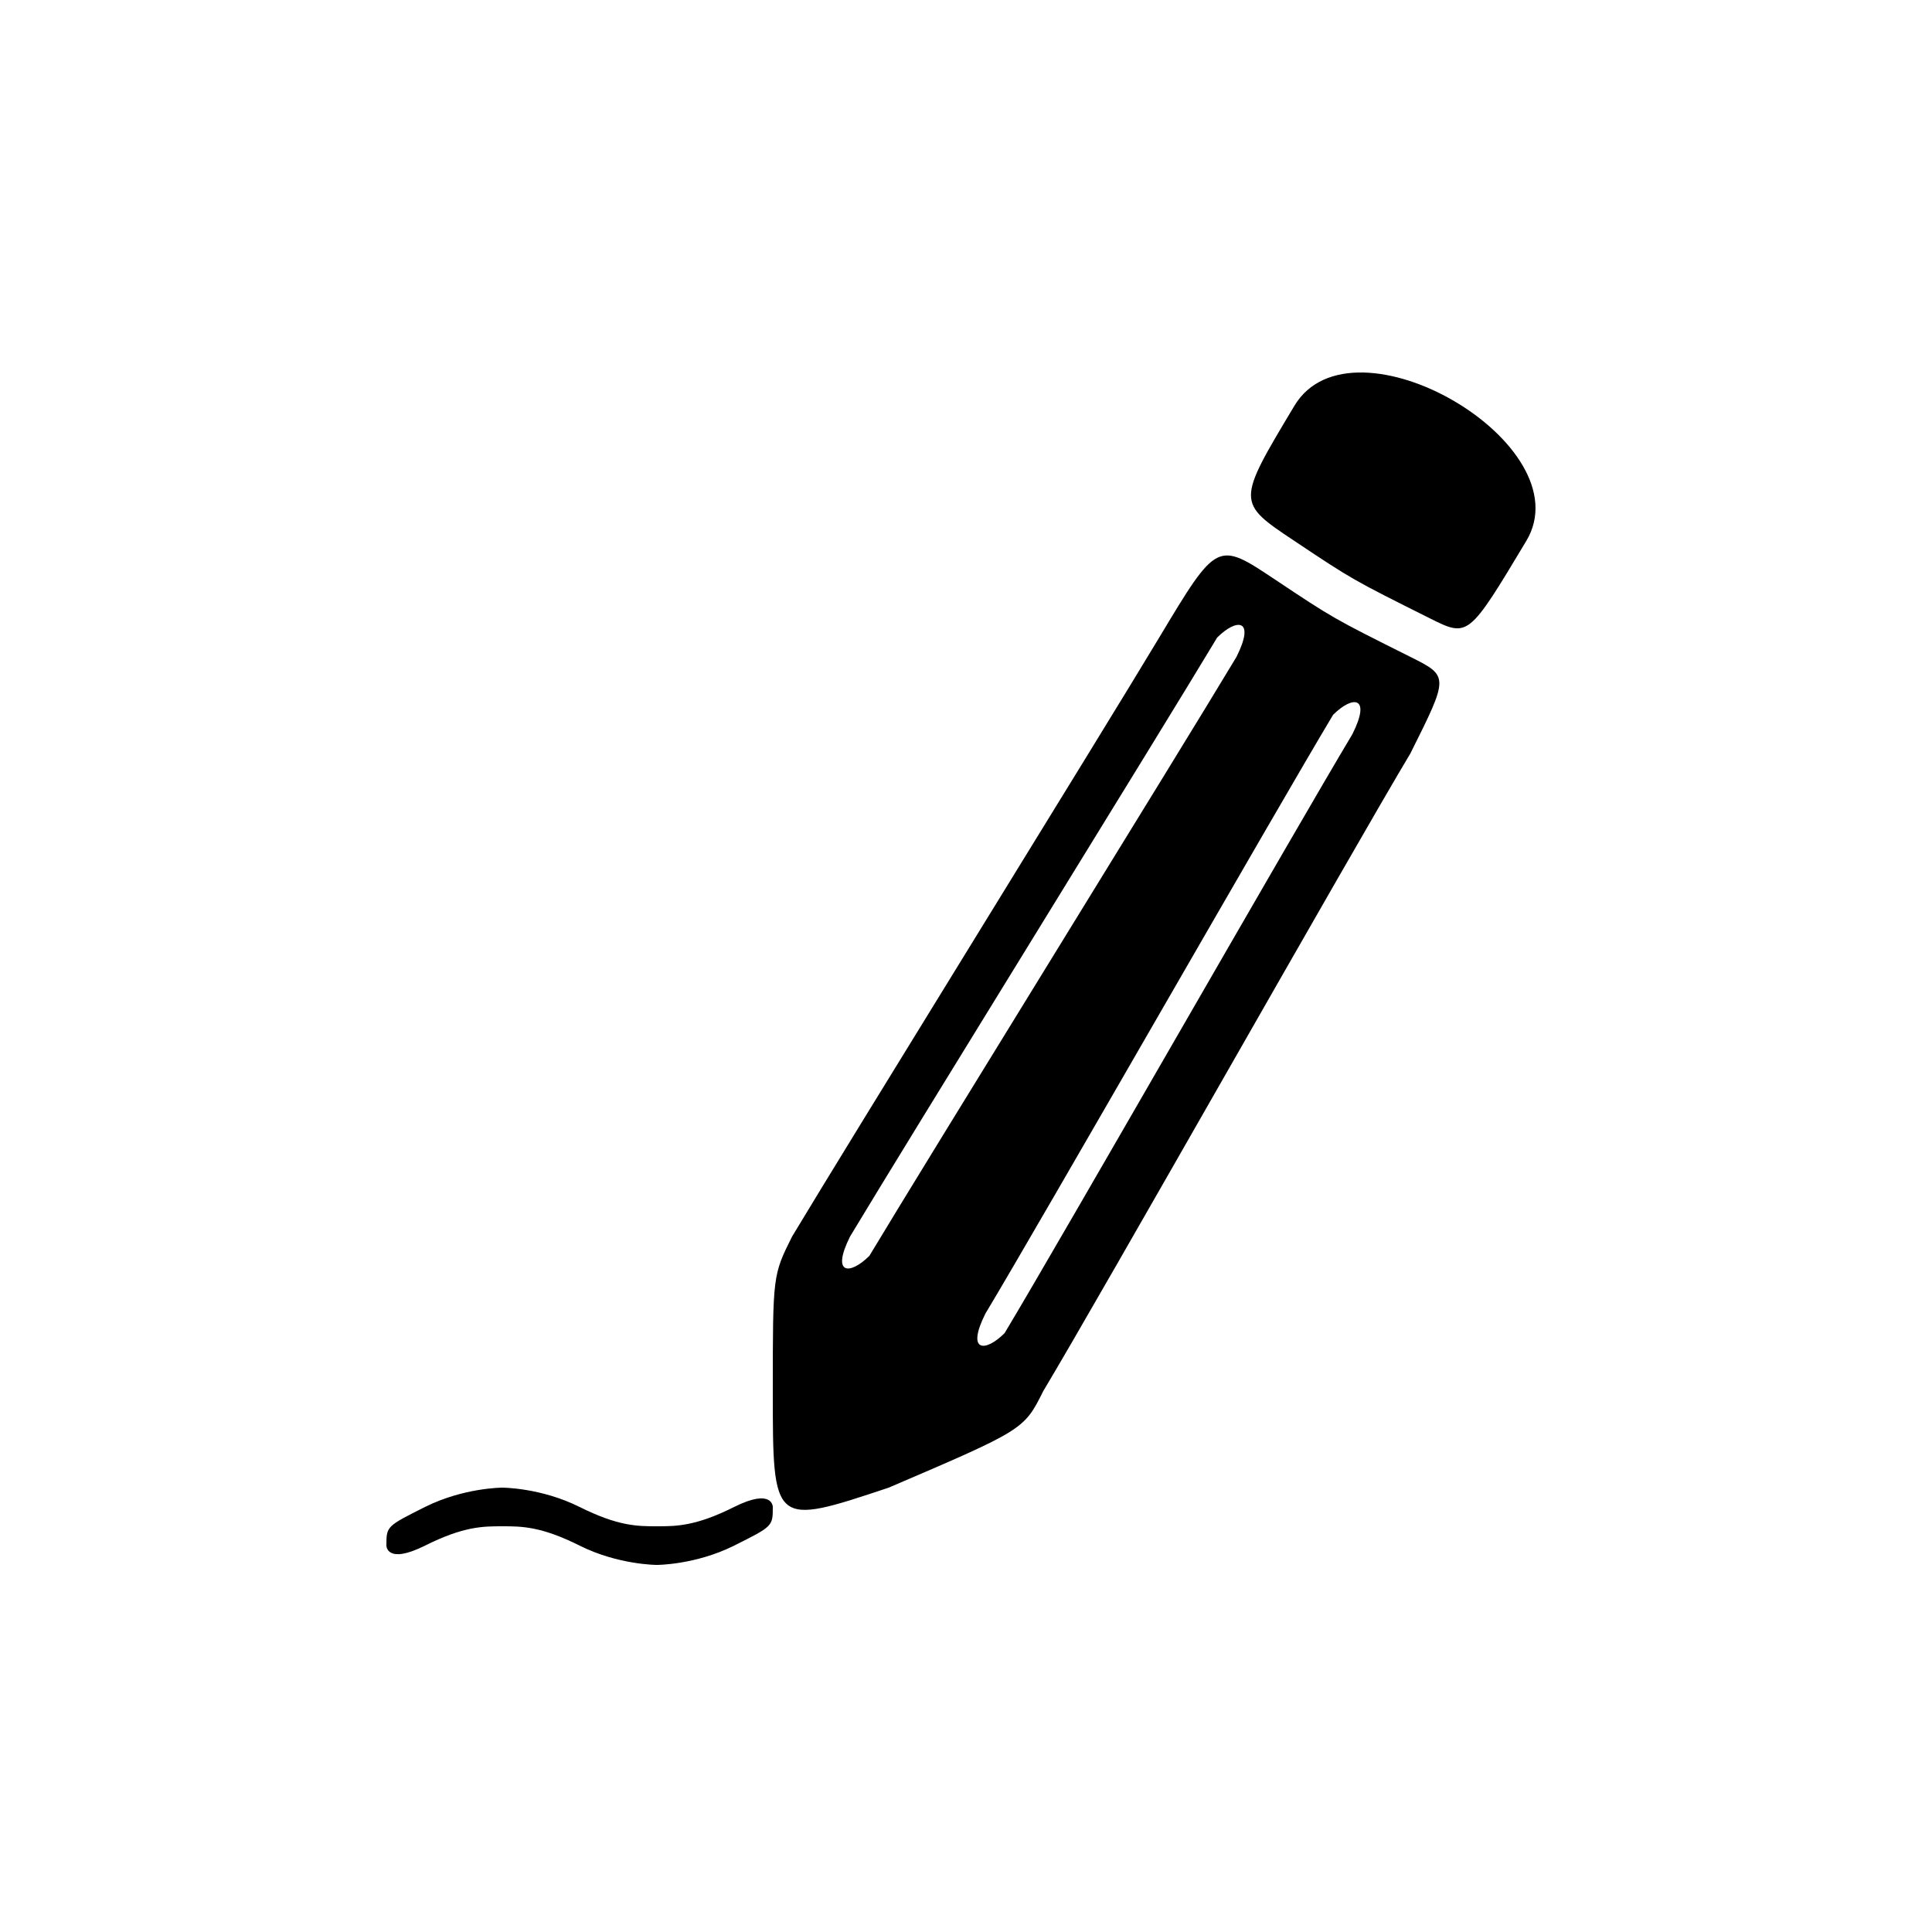
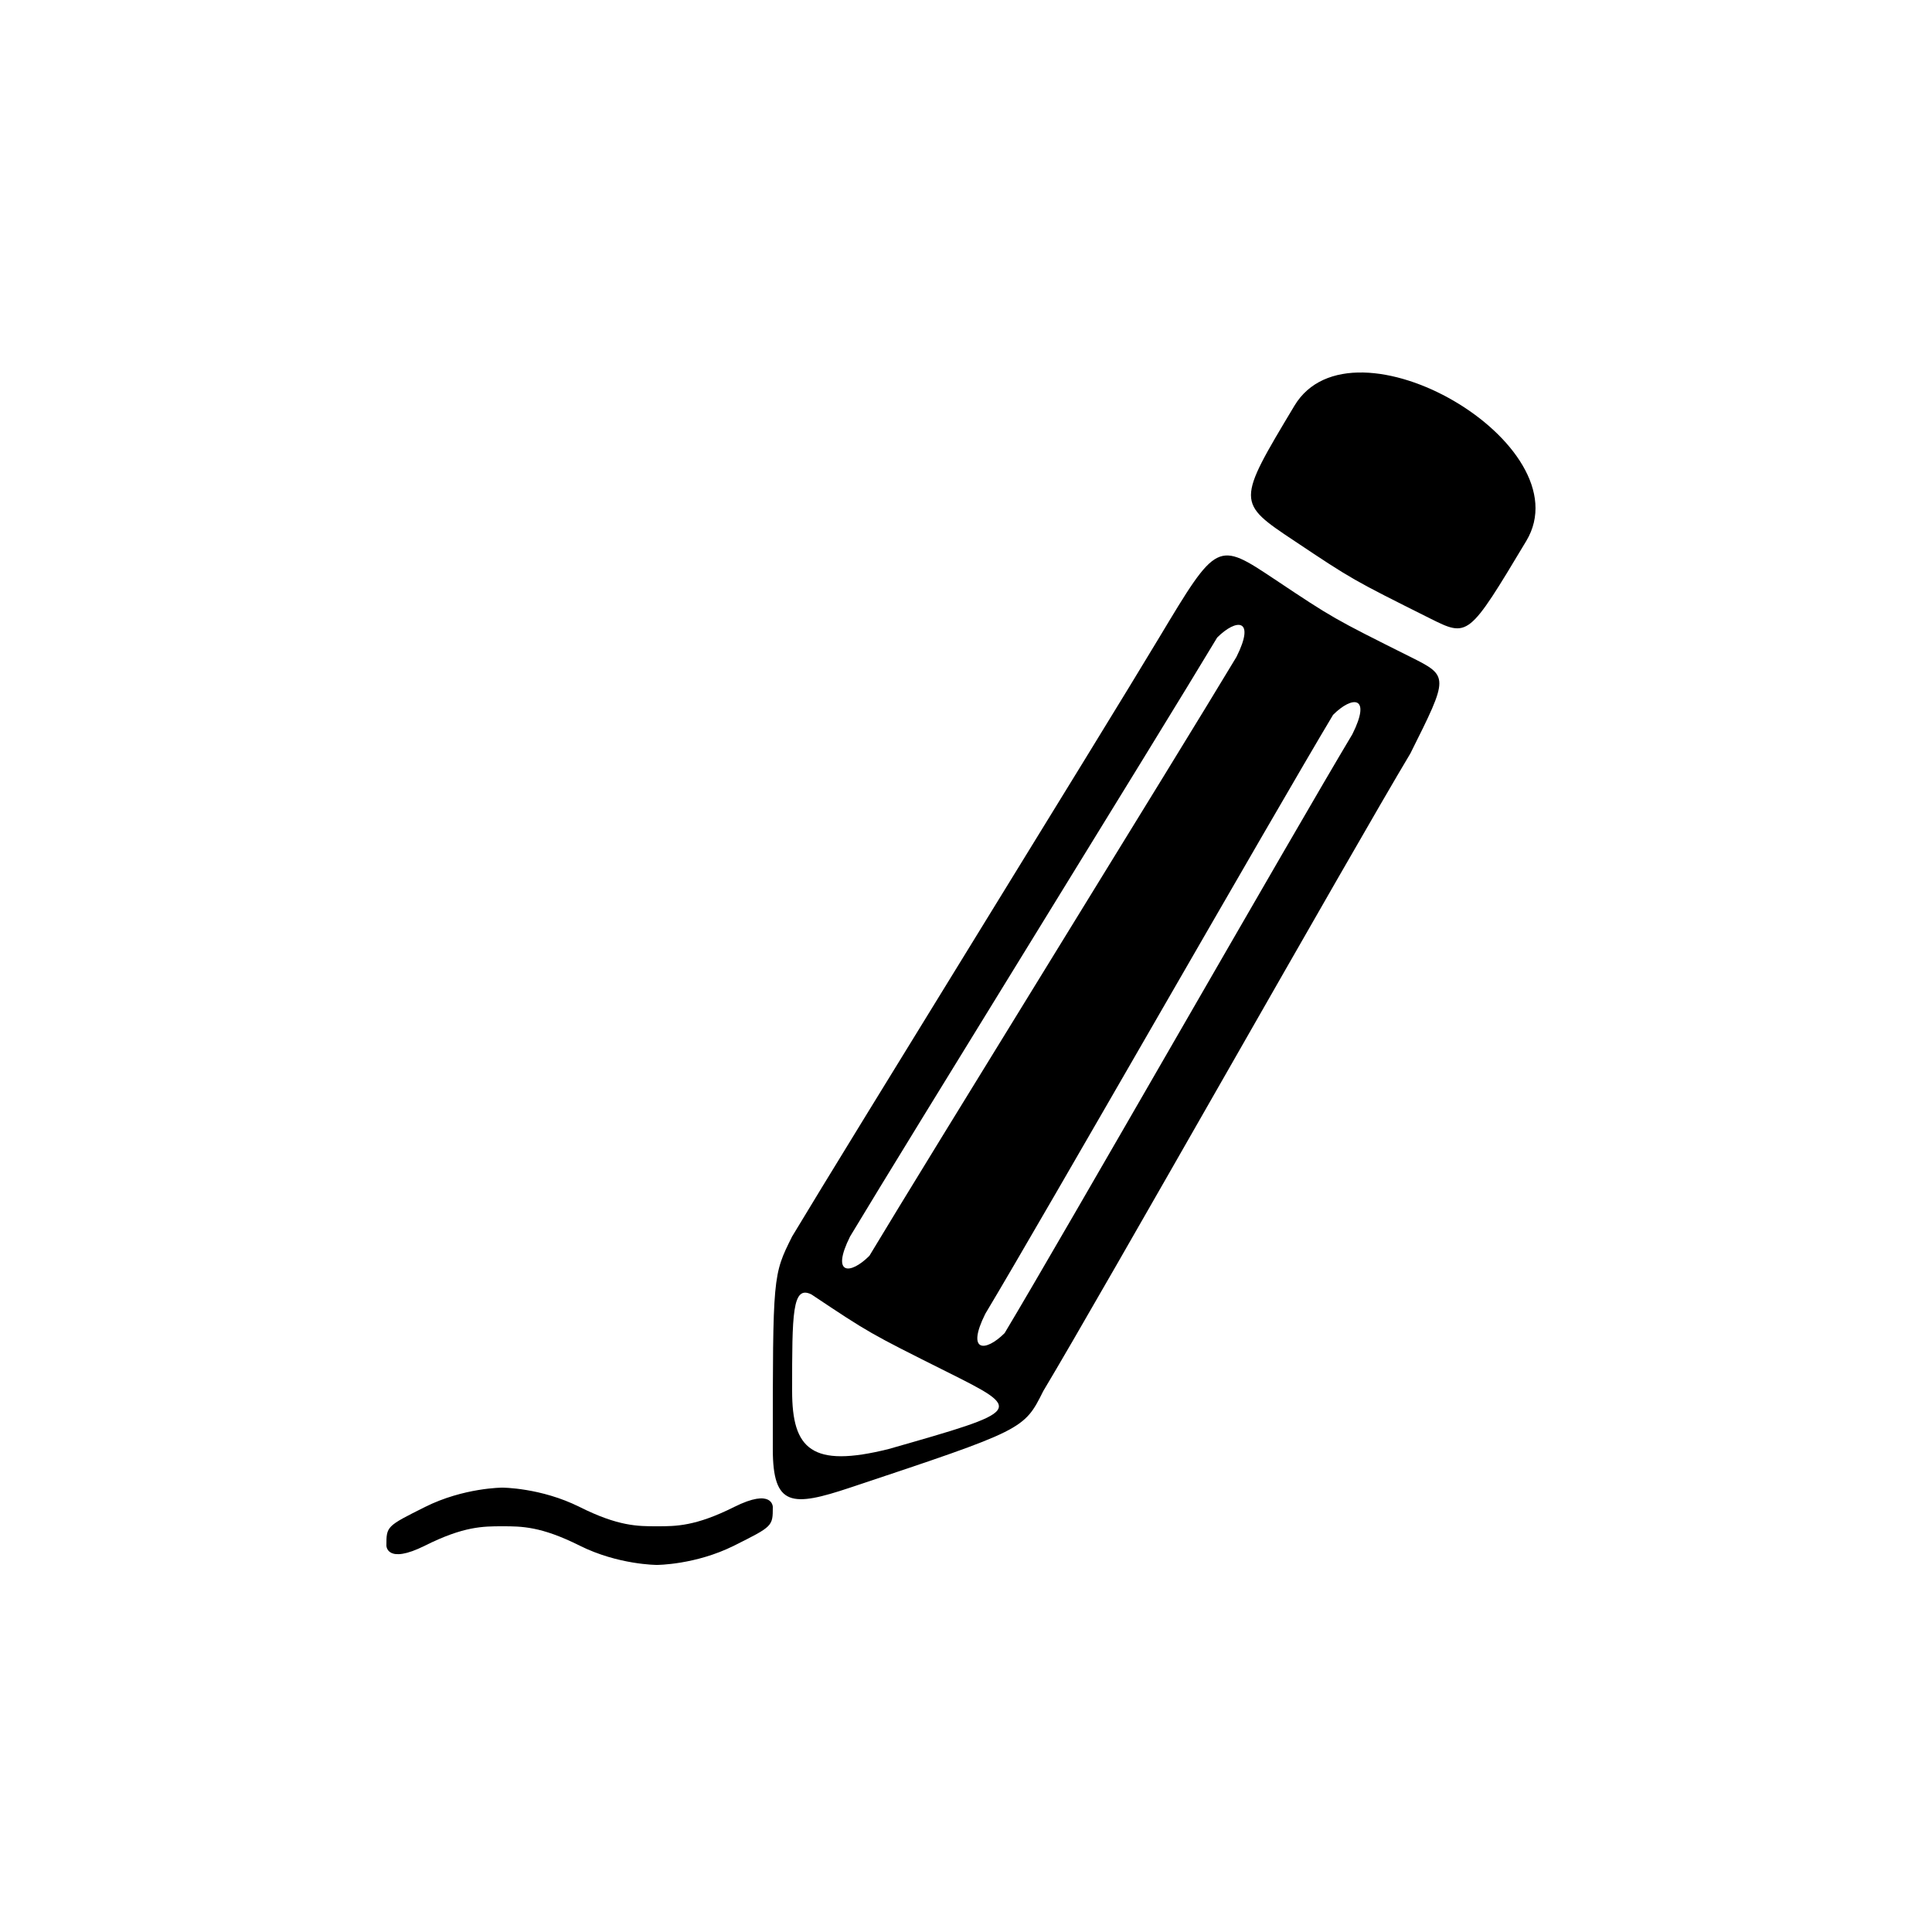
<svg xmlns="http://www.w3.org/2000/svg" version="1.1" viewBox="0 0 100 100">
-   <path stroke="#000000" stroke-width="0" stroke-linejoin="round" stroke-linecap="round" fill="#000000" d="M 20 80 C 20 79 20 79 22 78 C 24 77 26 77 26 77 C 26 77 28 77 30 78 C 32 79 33 79 34 79 C 35 79 36 79 38 78 C 40 77 40 78 40 78 C 40 79 40 79 38 80 C 36 81 34 81 34 81 C 34 81 32 81 30 80 C 28 79 27 79 26 79 C 25 79 24 79 22 80 C 20 81 20 80 20 80 Z M 51 68 C 50 70 51 70 52 69 C 55 64 67 43 70 38 C 71 36 70 36 69 37 C 66 42 54 63 51 68 Z M 44 64 C 43 66 44 66 45 65 C 48 60 61 39 64 34 C 65 32 64 32 63 33 C 60 38 47 59 44 64 Z M 60 33 C 63 28 63 28 66 30 C 69 32 69 32 73 34 C 75 35 75 35 73 39 C 70 44 57 67 54 72 C 53 74 53 74 46 77 C 40 79 40 79 40 72 C 40 66 40 66 41 64 C 44 59 57 38 60 33 Z M 74 32 C 70 30 70 30 67 28 C 64 26 64 26 67 21 C 70 16 82 23 79 28 C 76 33 76 33 74 32 Z" />
+   <path stroke="#000000" stroke-width="0" stroke-linejoin="round" stroke-linecap="round" fill="#000000" d="M 20 80 C 20 79 20 79 22 78 C 24 77 26 77 26 77 C 26 77 28 77 30 78 C 32 79 33 79 34 79 C 35 79 36 79 38 78 C 40 77 40 78 40 78 C 40 79 40 79 38 80 C 36 81 34 81 34 81 C 34 81 32 81 30 80 C 28 79 27 79 26 79 C 25 79 24 79 22 80 C 20 81 20 80 20 80 Z M 44 64 C 43 66 44 66 45 65 C 48 60 61 39 64 34 C 65 32 64 32 63 33 C 60 38 47 59 44 64 Z M 51 68 C 50 70 51 70 52 69 C 55 64 67 43 70 38 C 71 36 70 36 69 37 C 66 42 54 63 51 68 Z M 42 67 C 41 66.5 41 68 41 72 C 41 75 42 76 46 75 C 53 73 53 73 49 71 C 45 69 45 69 42 67 Z M 60 33 C 63 28 63 28 66 30 C 69 32 69 32 73 34 C 75 35 75 35 73 39 C 70 44 57 67 54 72 C 53 74 53 74 44 77 C 41 78 40 78 40 75 C 40 66 40 66 41 64 C 44 59 57 38 60 33 Z M 74 32 C 70 30 70 30 67 28 C 64 26 64 26 67 21 C 70 16 82 23 79 28 C 76 33 76 33 74 32 Z" />
</svg>
